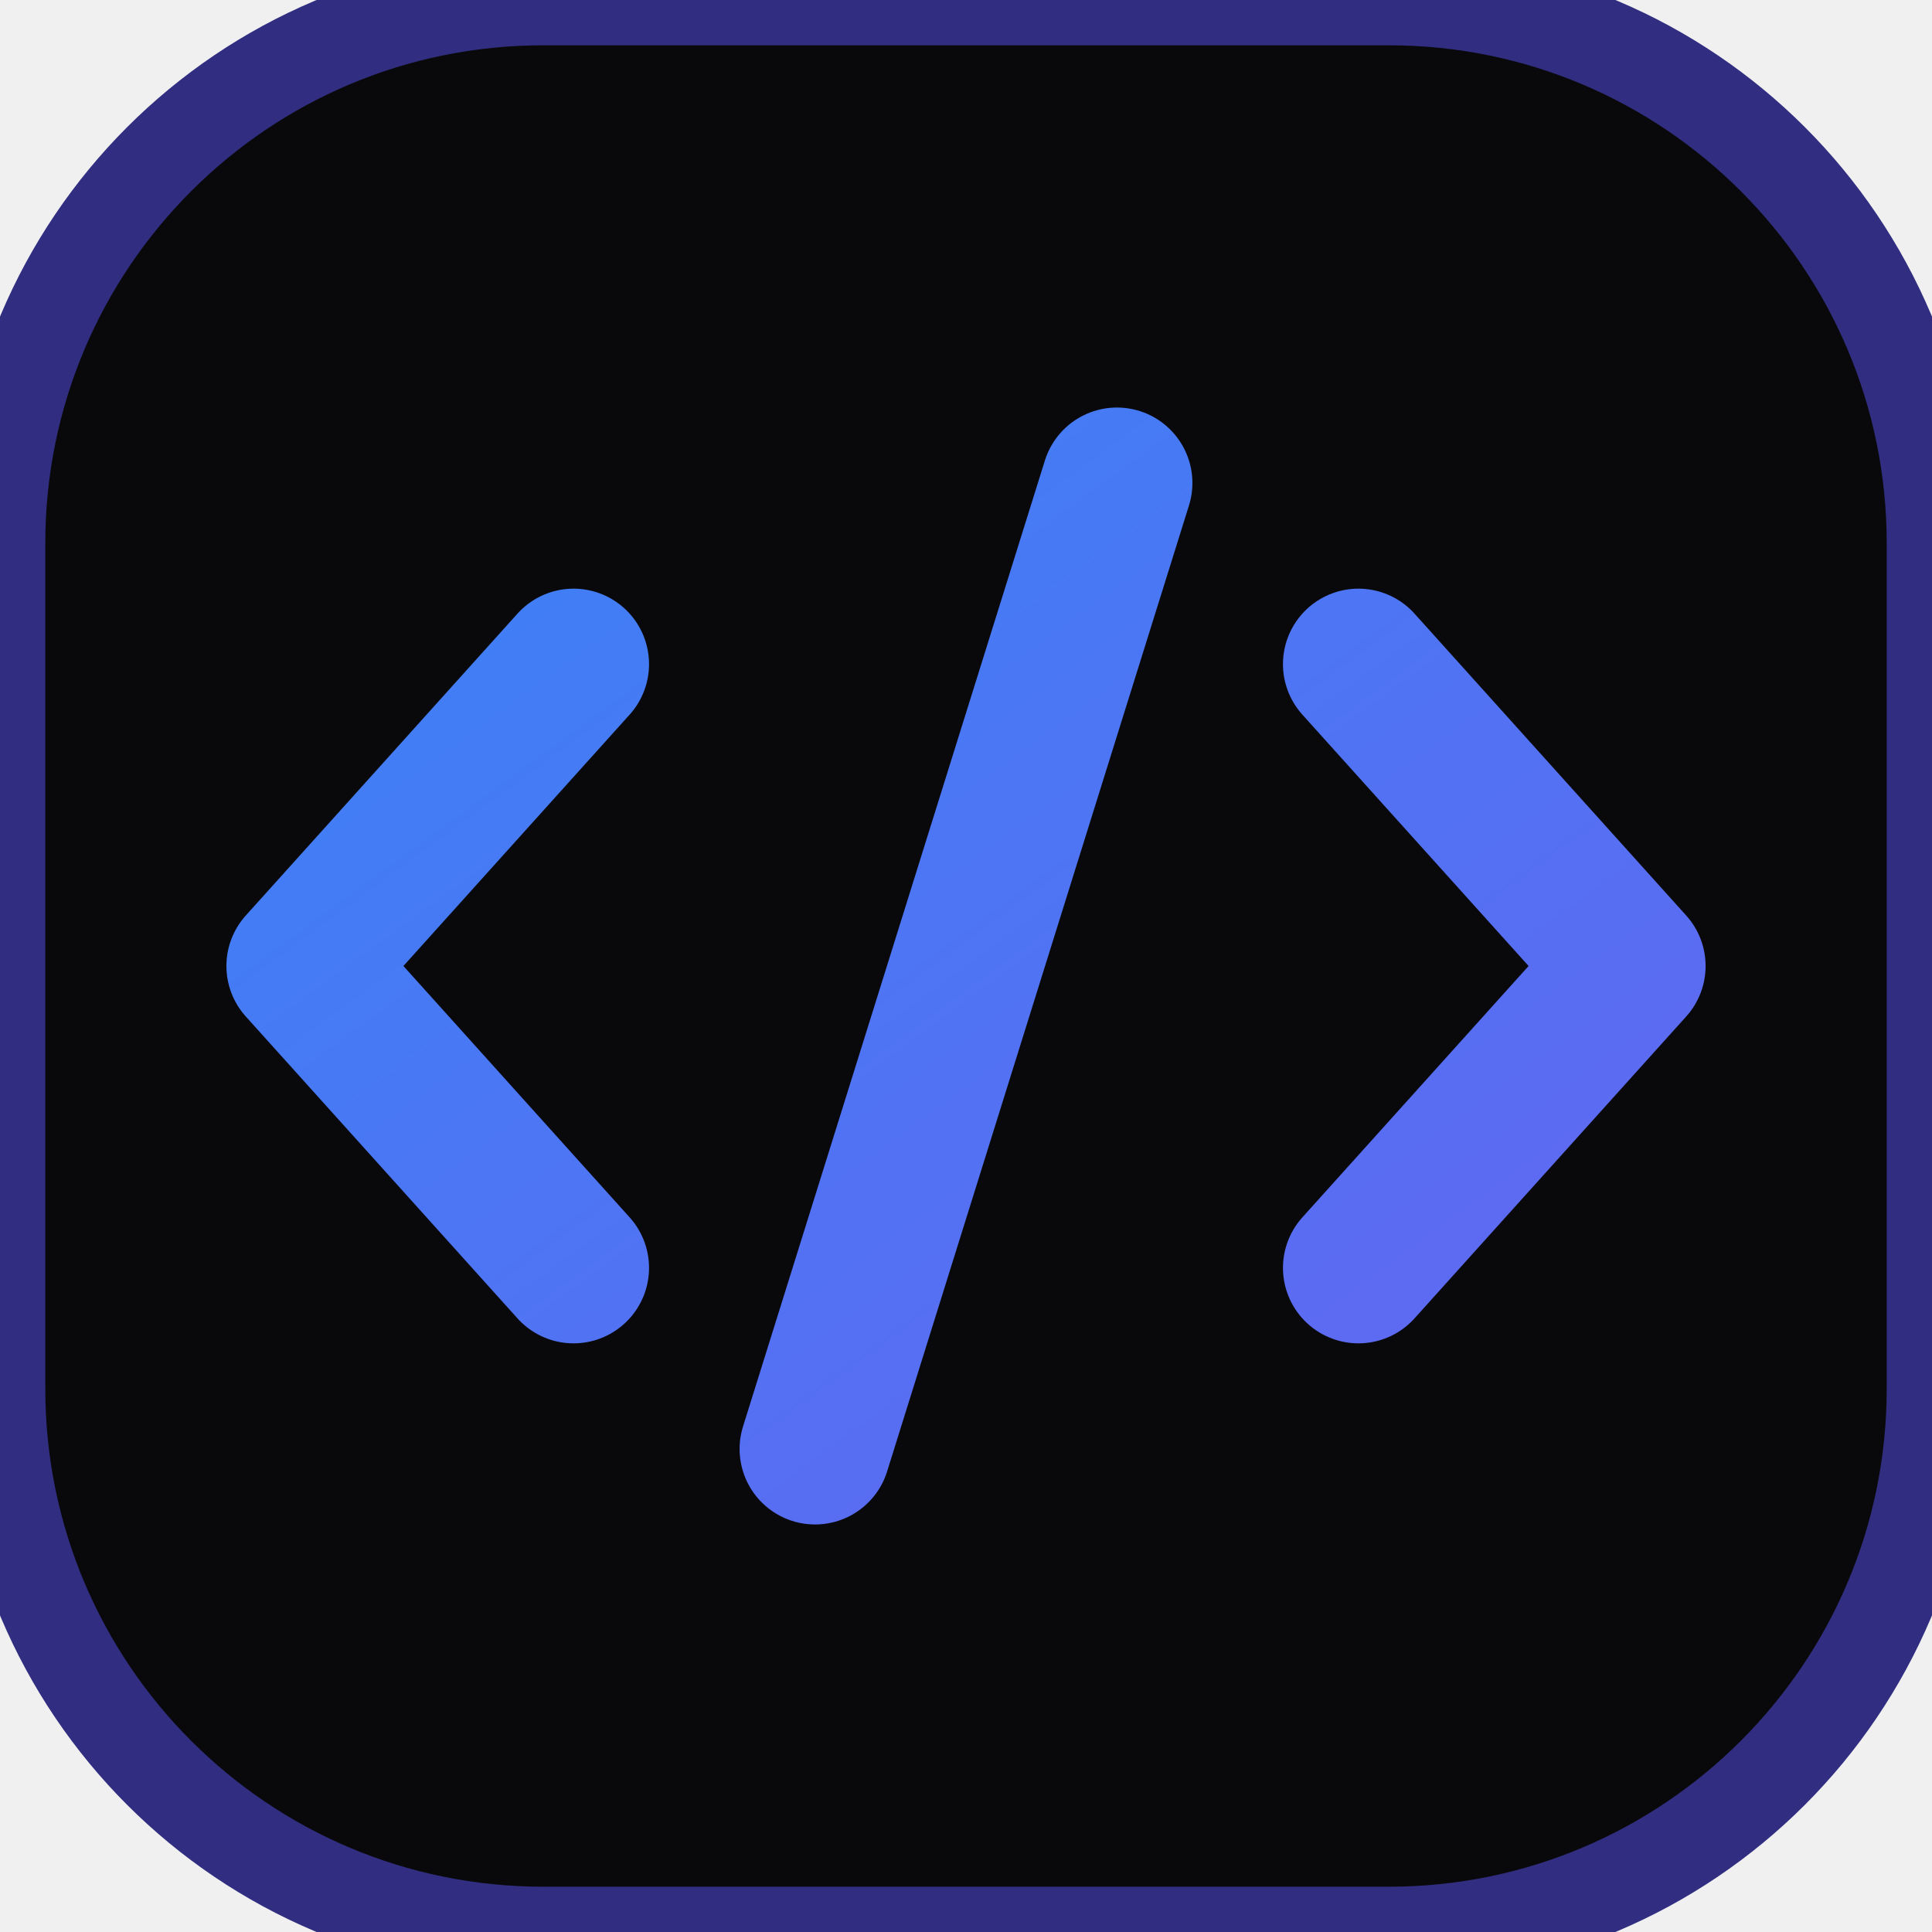
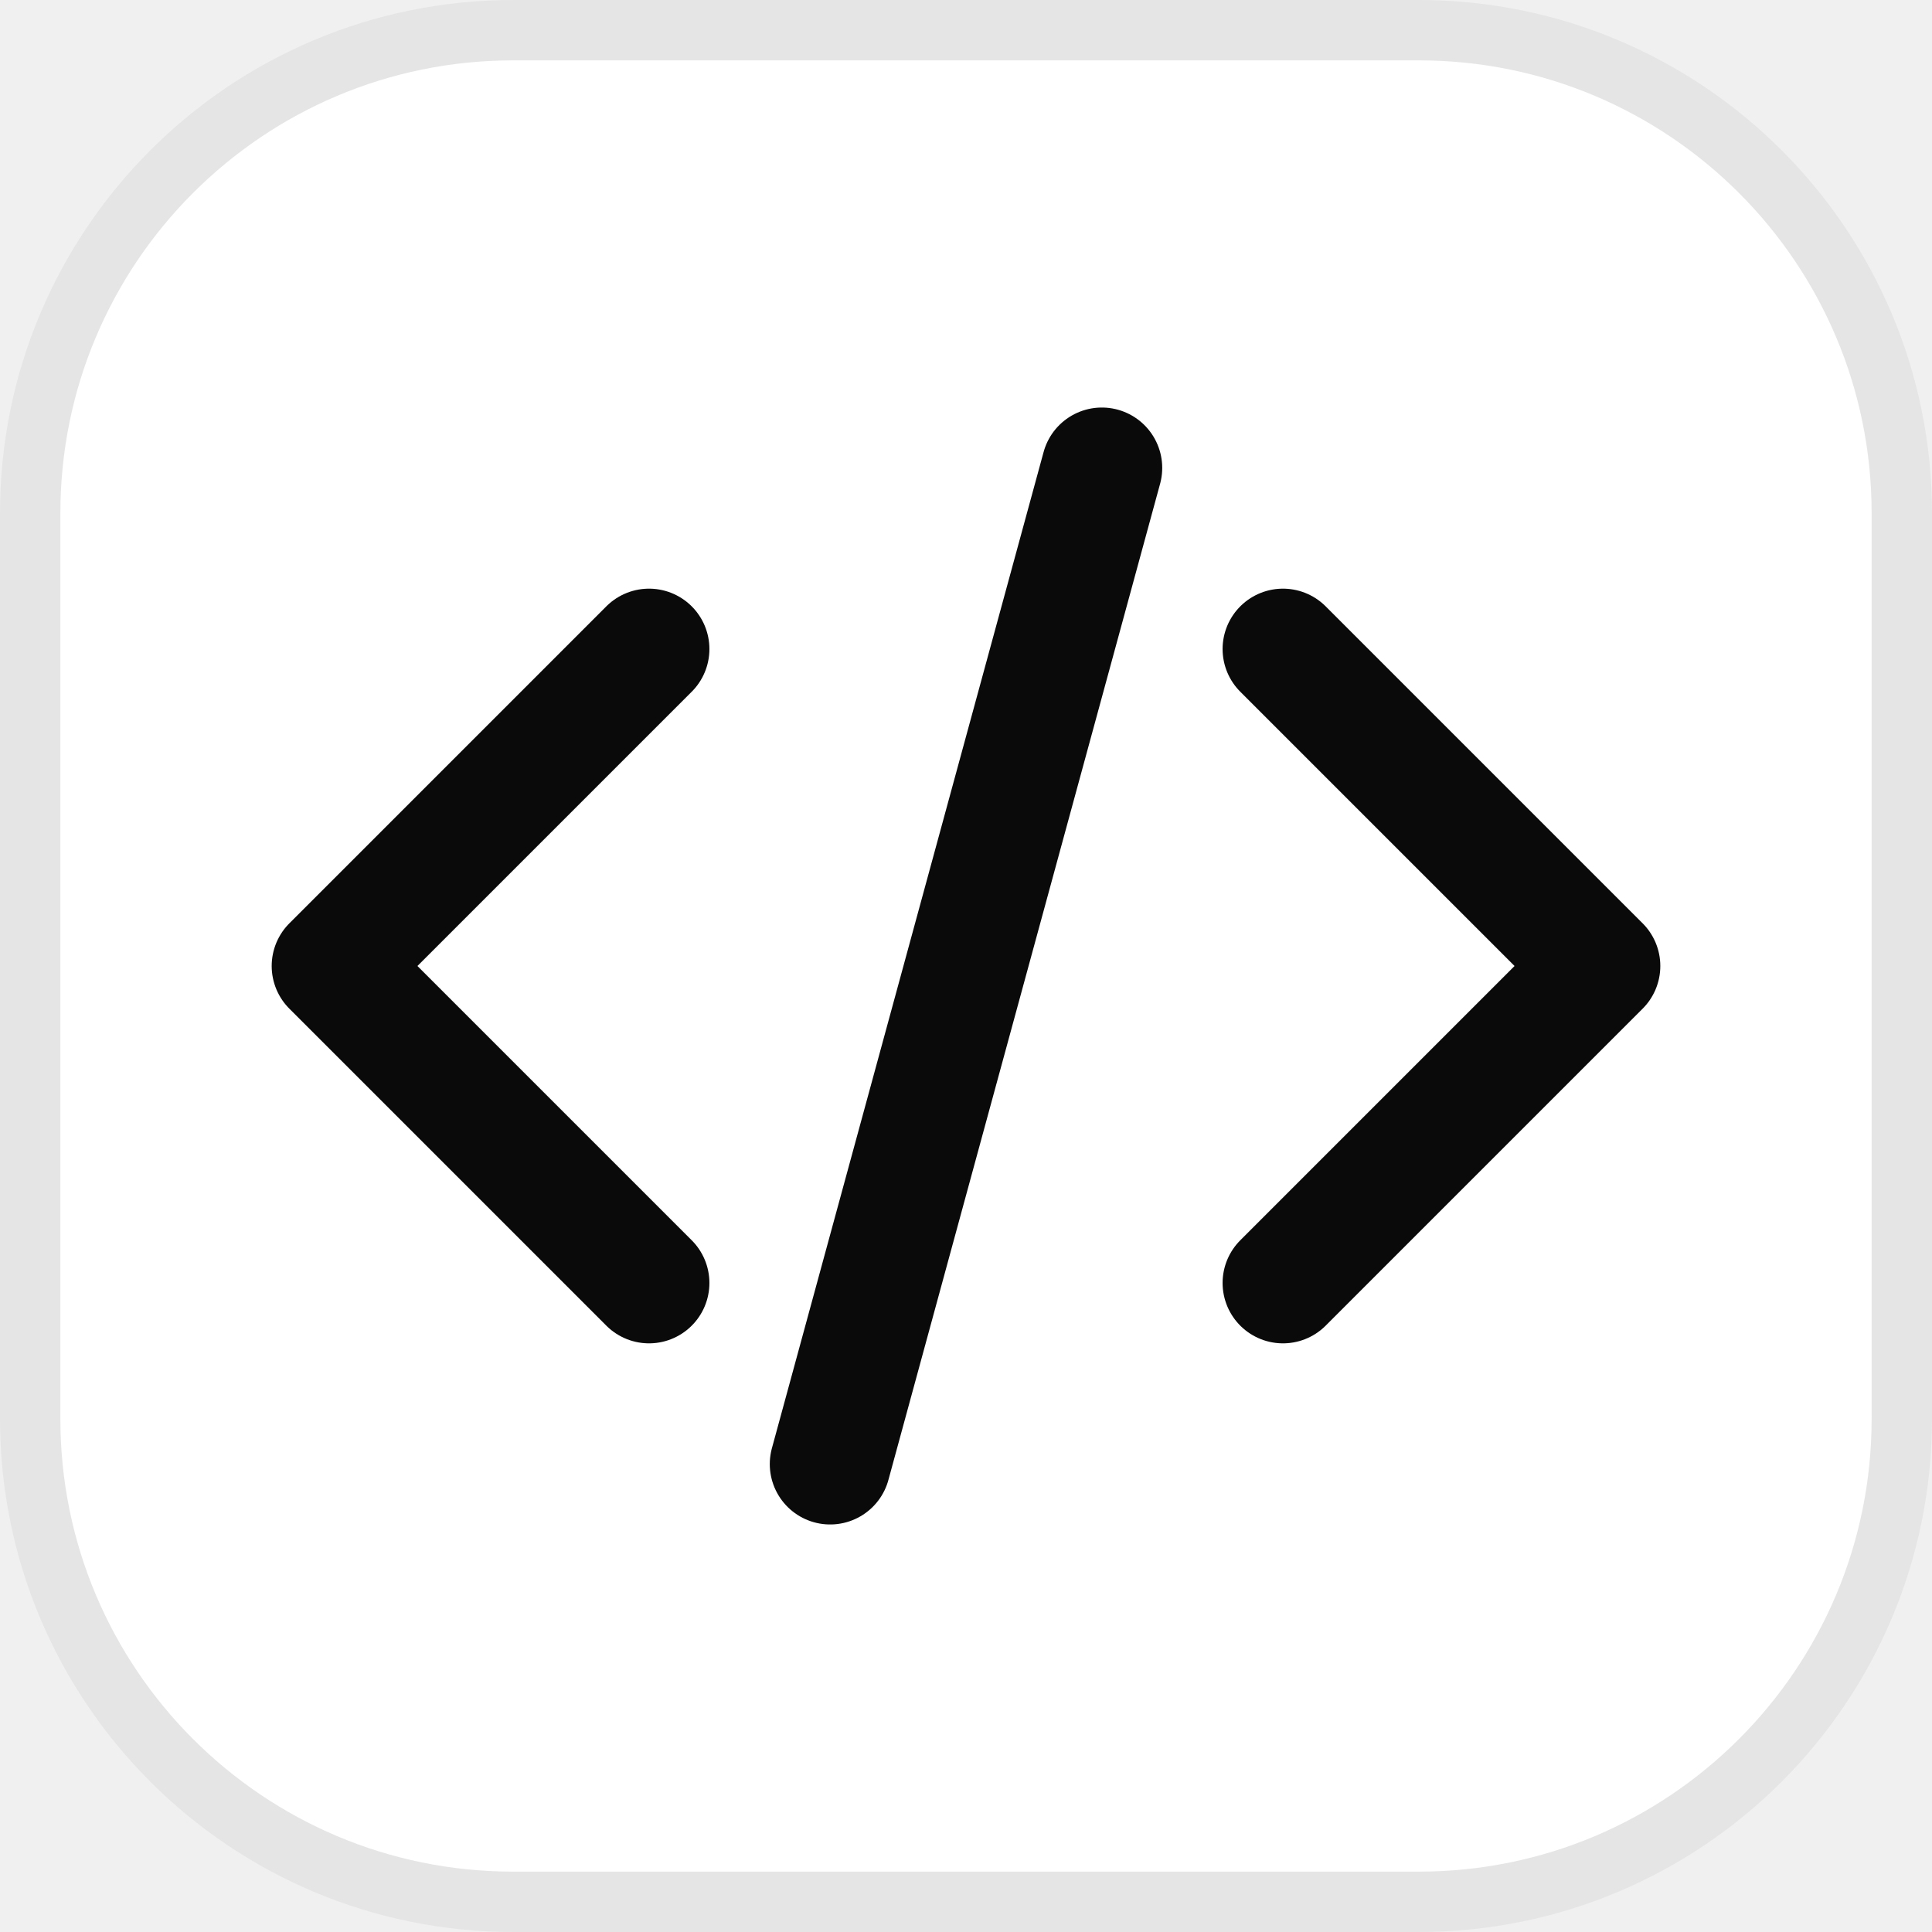
<svg xmlns="http://www.w3.org/2000/svg" viewBox="0 0 32 32" width="32" height="32">
-   <defs>
-     <linearGradient id="glowGrad" x1="0%" y1="0%" x2="100%" y2="100%">
-       <stop offset="0%" stop-color="#3b82f6" />
-       <stop offset="100%" stop-color="#6366f1" />
-     </linearGradient>
-   </defs>
-   <rect width="32" height="32" rx="9" fill="#09090b" stroke="#312e81" stroke-width="1.5" />
-   <path d="M22.5 11l4.5 5-4.5 5 M9.5 11l-4.5 5 4.5 5 M18.5 8l-5 16" fill="none" stroke="url(#glowGrad)" stroke-width="2.5" stroke-linecap="round" stroke-linejoin="round" />
+   <rect x="0.5" y="0.5" width="31" height="31" rx="8" fill="#ffffff" stroke="#e5e5e5" stroke-width="1" />
+   <g transform="translate(4, 4)">
+     <path d="M17.25 6.75L22.5 12l-5.25 5.25m-10.5 0L1.5 12l5.25-5.25m7.5-3l-4.5 16.5" fill="none" stroke="#0a0a0a" stroke-width="2" stroke-linecap="round" stroke-linejoin="round" />
+   </g>
</svg>
